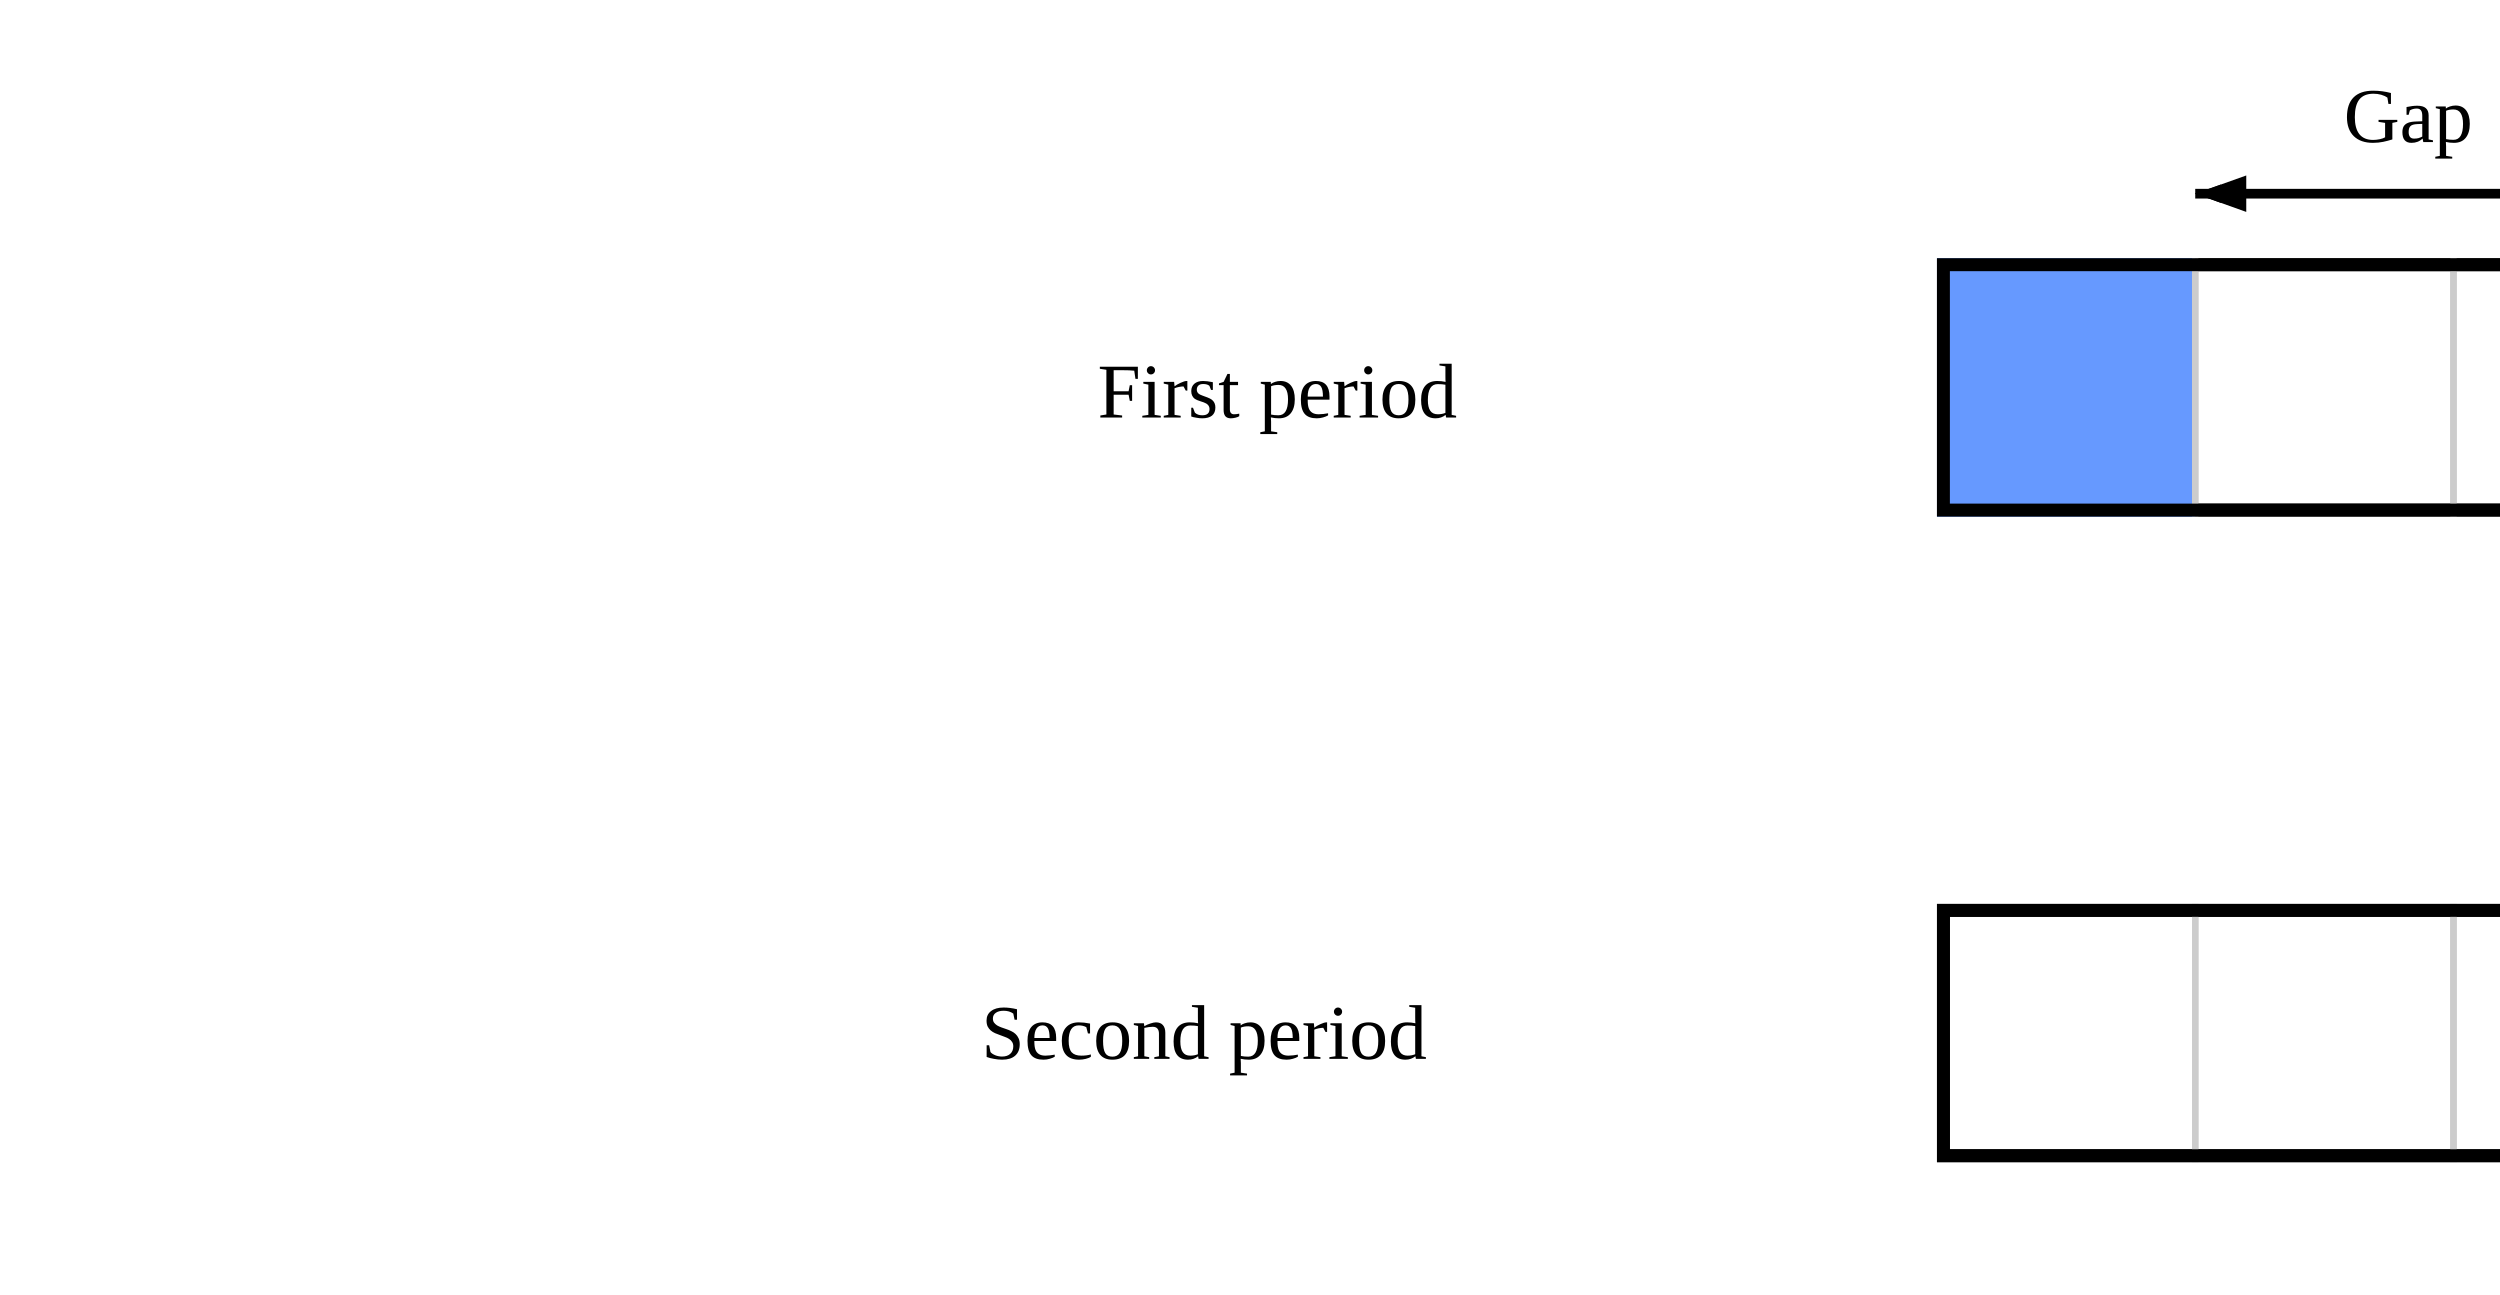
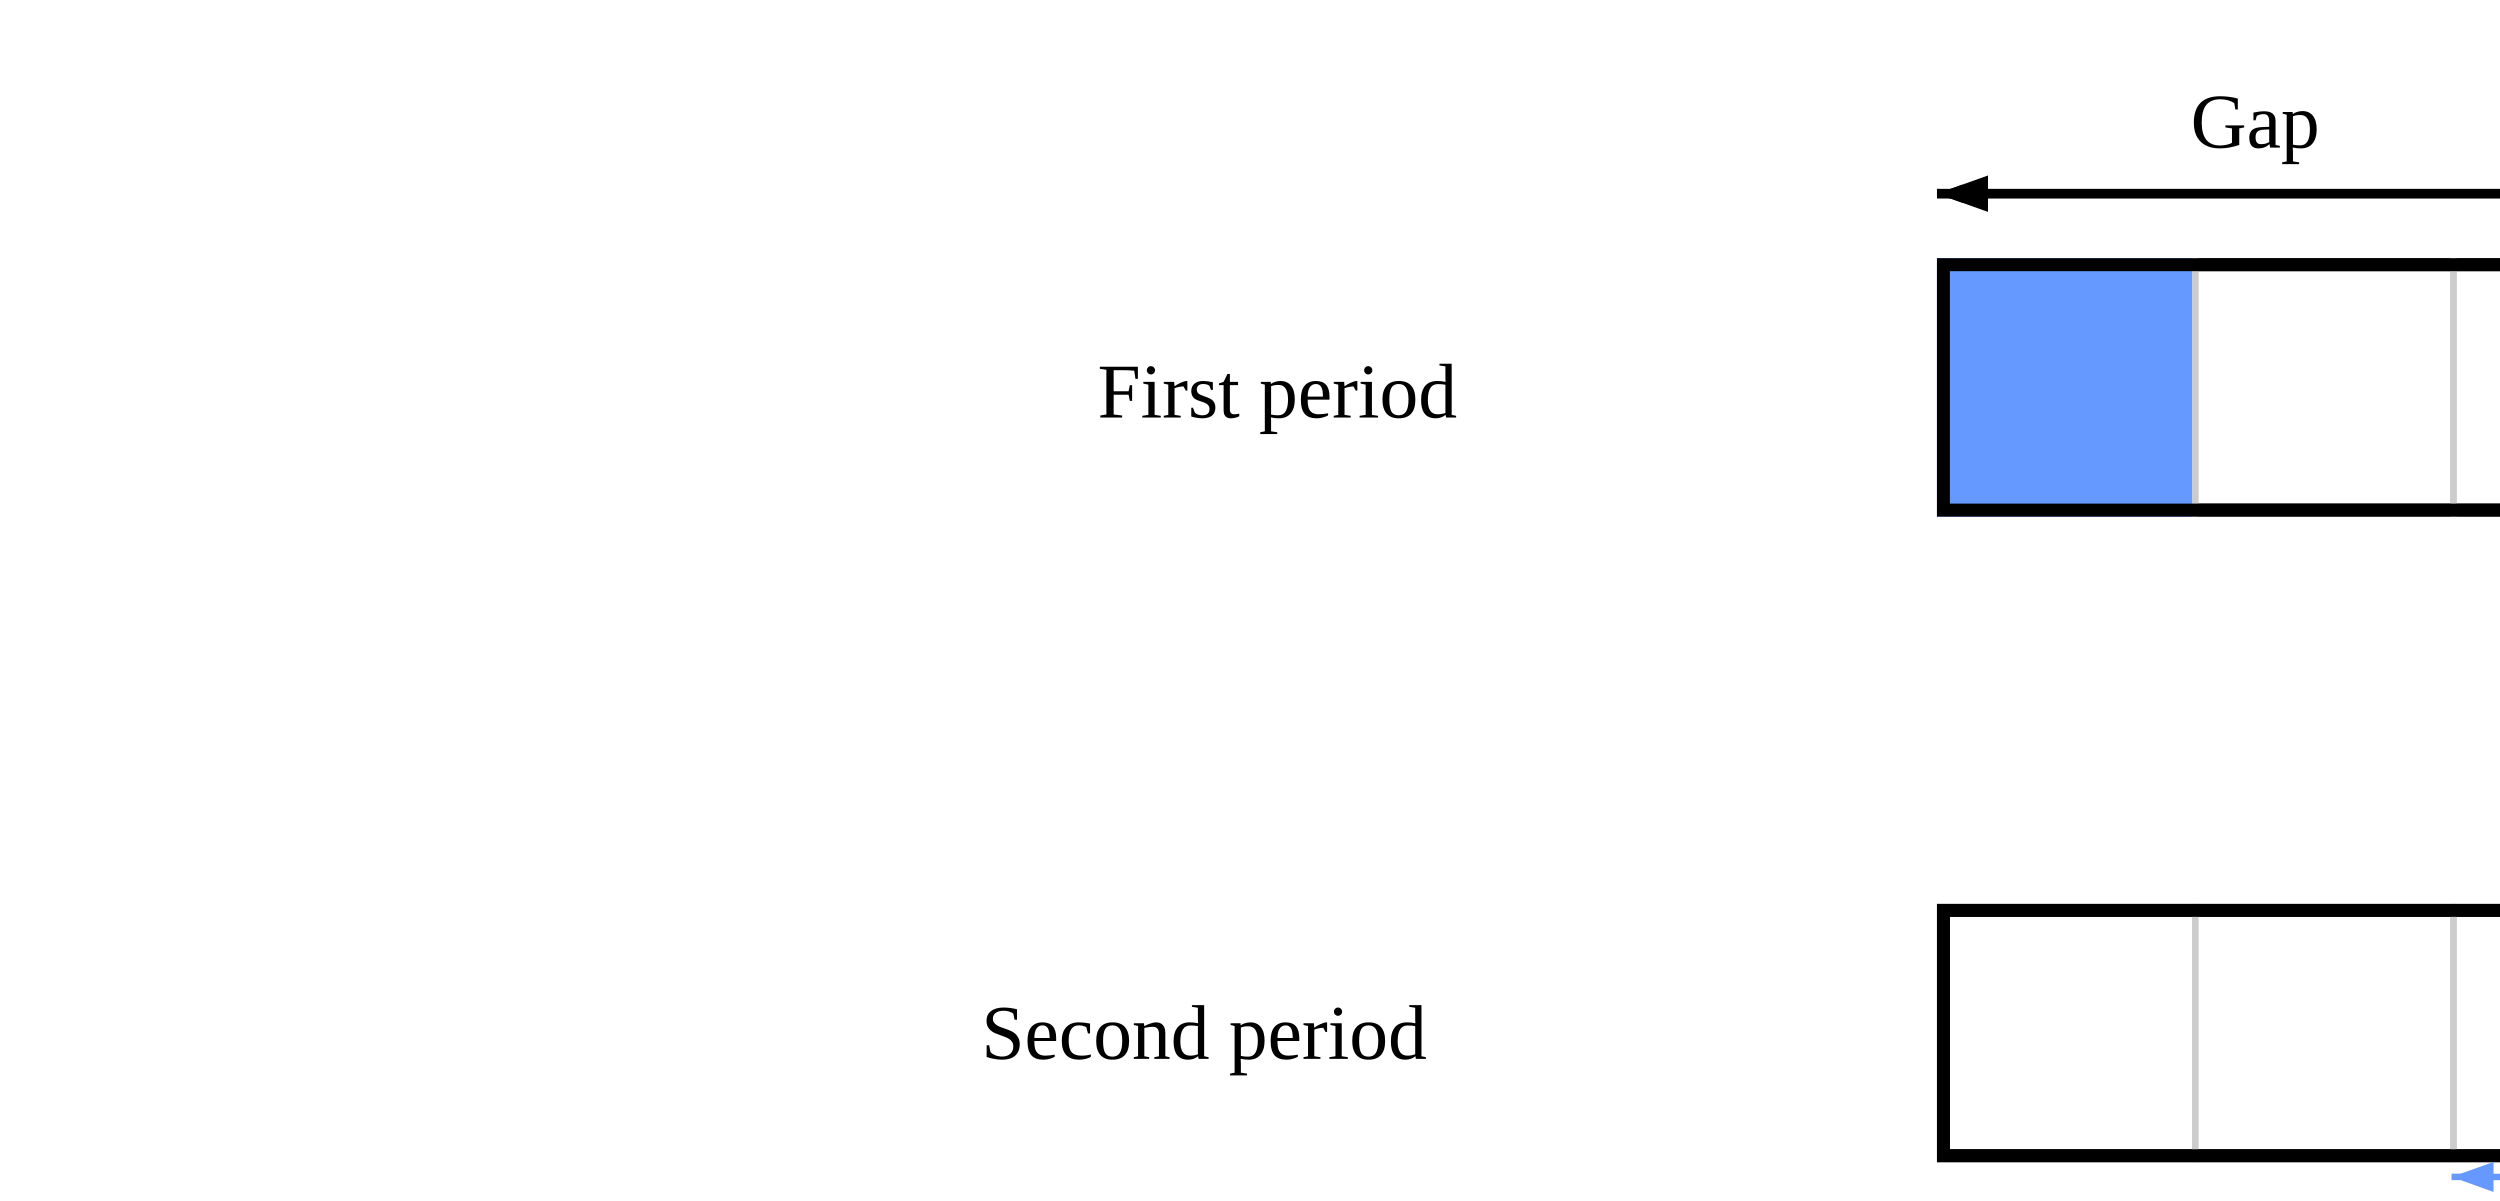
<svg xmlns="http://www.w3.org/2000/svg" xmlns:ns1="http://latexdraw.sourceforge.net/namespaces/latexdraw" version="1.1" baseProfile="full">
  <g>
-     <g ns1:type="joinedLines" id="id36109344">
+     <g ns1:type="joinedLines" id="id1099364296">
      <polyline points="340.0,80.0 340.0,40.0 " stroke-width="1.0" stroke="#cccccc" ns1:rotationAngle="0.0" />
    </g>
-     <g ns1:type="joinedLines" id="id73357396">
+     <g ns1:type="joinedLines" id="id2099945007">
      <polyline points="380.0,80.0 380.0,40.0 " stroke-width="1.0" stroke="#cccccc" ns1:rotationAngle="0.0" />
    </g>
-     <g ns1:type="joinedLines" id="id786240158">
+     <g ns1:type="joinedLines" id="id949459900">
      <polyline points="420.0,80.0 420.0,40.0 " stroke-width="1.0" stroke="#cccccc" ns1:rotationAngle="0.0" />
    </g>
-     <g ns1:type="joinedLines" id="id522765093">
+     <g ns1:type="joinedLines" id="id984331840">
      <polyline points="460.0,80.0 460.0,40.0 " stroke-width="1.0" stroke="#cccccc" ns1:rotationAngle="0.0" />
    </g>
-     <g ns1:type="joinedLines" id="id161817411">
+     <g ns1:type="joinedLines" id="id286460906">
      <polyline points="500.0,80.0 500.0,40.0 " stroke-width="1.0" stroke="#cccccc" ns1:rotationAngle="0.0" />
    </g>
-     <g ns1:type="rectangle" id="id855065142">
+     <g ns1:type="rectangle" id="id1867860043">
      <rect x="301.0" y="41.0" width="238.0" height="38.0" ns1:borderPos="outer" stroke-width="2.0" stroke="black" fill="none" />
    </g>
-     <g ns1:type="joinedLines" id="id545772736">
+     <g ns1:type="joinedLines" id="id542568759">
      <polyline points="340.0,180.0 340.0,140.0 " stroke-width="1.0" stroke="#cccccc" ns1:rotationAngle="0.0" />
    </g>
-     <g ns1:type="joinedLines" id="id1909707795">
+     <g ns1:type="joinedLines" id="id2104368384">
      <polyline points="380.0,180.0 380.0,140.0 " stroke-width="1.0" stroke="#cccccc" ns1:rotationAngle="0.0" />
    </g>
-     <g ns1:type="joinedLines" id="id1219239955">
+     <g ns1:type="joinedLines" id="id1328336854">
      <polyline points="420.0,180.0 420.0,140.0 " stroke-width="1.0" stroke="#cccccc" ns1:rotationAngle="0.0" />
    </g>
-     <g ns1:type="joinedLines" id="id545411084">
+     <g ns1:type="joinedLines" id="id447309035">
      <polyline points="460.0,180.0 460.0,140.0 " stroke-width="1.0" stroke="#cccccc" ns1:rotationAngle="0.0" />
    </g>
-     <g ns1:type="joinedLines" id="id1092798209">
+     <g ns1:type="joinedLines" id="id1239008709">
      <polyline points="500.0,180.0 500.0,140.0 " stroke-width="1.0" stroke="#cccccc" ns1:rotationAngle="0.0" />
    </g>
-     <g ns1:type="rectangle" id="id1334161385">
+     <g ns1:type="rectangle" id="id416076020">
      <rect x="301.0" y="141.0" width="238.0" height="38.0" ns1:borderPos="outer" stroke-width="2.0" stroke="black" fill="none" />
    </g>
-     <g ns1:type="text" id="id1095247698" fill="black" ns1:position="bl">
+     <g ns1:type="text" id="id1004512469" fill="black" ns1:position="bl">
      <text x="170.0" y="64.667">First period</text>
    </g>
-     <g ns1:type="text" id="id595526119" fill="black" ns1:position="bl">
+     <g ns1:type="text" id="id1245124671" fill="black" ns1:position="bl">
      <text x="152.0" y="164">Second period</text>
    </g>
-     <g ns1:type="rectangle" id="id618268964">
+     <g ns1:type="rectangle" id="id2131996567">
      <rect x="300.05" y="40.05" width="39.9" height="39.9" ns1:borderPos="outer" stroke-width="0.1" stroke="#6699ff" fill="#6699ff" />
    </g>
-     <g ns1:type="rectangle" id="id1192050419">
+     <g ns1:type="rectangle" id="id80651915">
      <rect x="420.05" y="40.05" width="39.9" height="39.9" ns1:borderPos="outer" stroke-width="0.1" stroke="red" fill="red" />
    </g>
-     <g ns1:type="rectangle" id="id1898150253">
-       <rect x="428.05" y="140.05" width="39.9" height="39.9" ns1:borderPos="outer" stroke-width="0.1" stroke="#6699ff" fill="#6699ff" />
+     <g ns1:type="rectangle" id="id340252308">
+       <rect x="396.05" y="140.05" width="39.9" height="39.9" ns1:borderPos="outer" stroke-width="0.1" stroke="#6699ff" fill="#6699ff" />
    </g>
-     <g ns1:type="rectangle" id="id1910482267">
-       <rect x="472.05" y="140.05" width="39.9" height="39.9" ns1:borderPos="outer" stroke-width="0.1" stroke="red" fill="red" />
+     <g ns1:type="rectangle" id="id1587484006">
+       <rect x="454.764" y="140.336" width="39.9" height="39.329" ns1:borderPos="outer" stroke-width="0.1" stroke="red" fill="red" />
    </g>
-     <g ns1:type="joinedLines" id="id119510820">
+     <g ns1:type="joinedLines" id="id1462341884">
      <polyline points="340.0,180.0 340.0,140.0 " stroke-width="1.0" stroke="#cccccc" ns1:rotationAngle="0.0" />
    </g>
-     <g ns1:type="joinedLines" id="id1843793709">
+     <g ns1:type="joinedLines" id="id2114404261">
      <polyline points="380,180.0 380,140.0 " stroke-width="1.0" stroke="#cccccc" ns1:rotationAngle="0.0" />
    </g>
-     <g ns1:type="joinedLines" id="id31554036">
+     <g ns1:type="joinedLines" id="id409649576">
      <polyline points="420.0,180.0 420.0,140.0 " stroke-width="1.0" stroke="#cccccc" ns1:rotationAngle="0.0" />
    </g>
-     <g ns1:type="joinedLines" id="id643238304">
+     <g ns1:type="joinedLines" id="id782011730">
      <polyline points="460.0,180.0 460.0,140.0 " stroke-width="1.0" stroke="#cccccc" ns1:rotationAngle="0.0" />
    </g>
-     <g ns1:type="joinedLines" id="id896471017">
+     <g ns1:type="joinedLines" id="id468399656">
      <polyline points="500.0,180.0 500.0,140.0 " stroke-width="1.0" stroke="#cccccc" ns1:rotationAngle="0.0" />
    </g>
-     <g ns1:type="rectangle" id="id2145311200">
+     <g ns1:type="rectangle" id="id872076203">
      <rect x="301.0" y="141.0" width="238.0" height="38.0" ns1:borderPos="outer" stroke-width="2.0" stroke="black" fill="none" />
    </g>
-     <g ns1:type="joinedLines" id="id352519856">
+     <g ns1:type="joinedLines" id="id850850356">
      <polyline points="340,80.0 340,40.0 " stroke-width="1.0" stroke="#cccccc" ns1:rotationAngle="0.0" />
    </g>
-     <g ns1:type="joinedLines" id="id80165378">
+     <g ns1:type="joinedLines" id="id528791577">
      <polyline points="380.0,80.0 380.0,40.0 " stroke-width="1.0" stroke="#cccccc" ns1:rotationAngle="0.0" />
    </g>
-     <g ns1:type="joinedLines" id="id1579638441">
+     <g ns1:type="joinedLines" id="id479021309">
      <polyline points="420.0,80.0 420.0,40.0 " stroke-width="1.0" stroke="#cccccc" ns1:rotationAngle="0.0" />
    </g>
-     <g ns1:type="joinedLines" id="id736873378">
+     <g ns1:type="joinedLines" id="id1852226556">
      <polyline points="460,80.0 460,40.0 " stroke-width="1.0" stroke="#cccccc" ns1:rotationAngle="0.0" />
    </g>
-     <g ns1:type="joinedLines" id="id2069014116">
+     <g ns1:type="joinedLines" id="id2027997510">
      <polyline points="500.0,80.0 500.0,40.0 " stroke-width="1.0" stroke="#cccccc" ns1:rotationAngle="0.0" />
    </g>
-     <g ns1:type="rectangle" id="id392908692">
+     <g ns1:type="rectangle" id="id857914438">
      <rect x="301.0" y="41.0" width="238.0" height="38.0" ns1:borderPos="outer" stroke-width="2.0" stroke="black" fill="none" />
    </g>
-     <g ns1:type="joinedLines" id="id1275868041">
-       <polyline points="340.0,30.0 420.0,30.0 " stroke-width="0.1" stroke="black" ns1:rotationAngle="0.0" marker-start="url(#arrow0-1275868041)" marker-end="url(#arrow1-1275868041)" />
+     <g ns1:type="joinedLines" id="id919185108">
+       <polyline points="300,30.0 420.0,30.0 " stroke-width="0.1" stroke="black" ns1:rotationAngle="0.0" marker-start="url(#arrow0-919185108)" marker-end="url(#arrow1-919185108)" />
    </g>
-     <g ns1:type="joinedLines" id="id204082009">
-       <polyline points="340.0,30.0 420.0,30.0 " stroke-width="1.5" stroke="black" ns1:rotationAngle="0.0" marker-start="url(#arrow0-204082009)" marker-end="url(#arrow1-204082009)" />
+     <g ns1:type="joinedLines" id="id579965994">
+       <polyline points="300,30.0 420.0,30.0 " stroke-width="1.5" stroke="black" ns1:rotationAngle="0.0" marker-start="url(#arrow0-579965994)" marker-end="url(#arrow1-579965994)" />
    </g>
-     <g ns1:type="joinedLines" id="id320066598">
-       <polyline points="472.0,200.0 472.0,180.0 " stroke-width="1.0" stroke="red" ns1:rotationAngle="0.0" marker-end="url(#arrow1-320066598)" />
+     <g ns1:type="joinedLines" id="id310477223">
+       <polyline points="454.755,181.931 435.53,182.354 " stroke-width="1.0" stroke="red" ns1:rotationAngle="4.862574484870515" marker-start="url(#arrow0-310477223)" marker-end="url(#arrow1-310477223)" />
    </g>
-     <g ns1:type="joinedLines" id="id1148832059">
-       <polyline points="460.0,200.0 460.0,180.0 " stroke-width="1.0" stroke="red" ns1:rotationAngle="0.0" marker-end="url(#arrow1-1148832059)" />
+     <g ns1:type="joinedLines" id="id1310946510">
+       <polyline points="395.812,182.308 379.695,182.276 " stroke-width="1.0" stroke="#6699ff" ns1:rotationAngle="4.713911535599157" marker-start="url(#arrow0-1310946510)" marker-end="url(#arrow1-1310946510)" />
    </g>
-     <g ns1:type="joinedLines" id="id1367820080">
-       <polyline points="420.0,200.0 420.0,180.0 " stroke-width="1.0" stroke="#6699ff" ns1:rotationAngle="0.0" marker-end="url(#arrow1-1367820080)" />
+     <g ns1:type="text" id="id206287180" fill="black" ns1:position="bl">
+       <text x="339.286" y="22.857">Gap</text>
    </g>
-     <g ns1:type="joinedLines" id="id1470106267">
-       <polyline points="428.0,200.0 428.0,180.0 " stroke-width="1.0" stroke="#6699ff" ns1:rotationAngle="0.0" marker-end="url(#arrow1-1470106267)" />
+     <g ns1:type="text" id="id132316489" fill="black" ns1:position="bl">
+       <text x="367.857" y="199.286">$r_0$</text>
    </g>
-     <g ns1:type="joinedLines" id="id411918491">
-       <polyline points="430.0,132.0 510.0,132.0 " stroke-width="1.5" stroke="black" ns1:rotationAngle="0.0" marker-start="url(#arrow0-411918491)" marker-end="url(#arrow1-411918491)" />
-     </g>
-     <g ns1:type="text" id="id1857415757" fill="black" ns1:position="bl">
-       <text x="363.0" y="22.0">Gap</text>
-     </g>
-     <g ns1:type="text" id="id2005606255" fill="black" ns1:position="bl">
-       <text x="397.0" y="213.0">$r_0$</text>
-     </g>
-     <g ns1:type="text" id="id829669015" fill="black" ns1:position="bl">
-       <text x="435.0" y="213.0">$r_1 &gt; r_0$</text>
-     </g>
-     <g ns1:type="text" id="id1138762186" fill="black" ns1:position="bl">
-       <text x="416.0" y="125.0">Compact pair</text>
+     <g ns1:type="text" id="id355720078" fill="black" ns1:position="bl">
+       <text x="433.571" y="199.0">$r_1-r_0$</text>
    </g>
  </g>
  <defs>
-     <marker overflow="visible" orient="auto" id="arrow0-1275868041">
+     <marker overflow="visible" orient="auto" id="arrow0-919185108">
      <path d="M 0.0 0.0 L 39.842 14.229 L 39.842 0.0 L 39.842 -14.229 z " ns1:arrSizeNum="2.0" fill="black" />
    </marker>
-     <marker overflow="visible" orient="auto" id="arrow1-1275868041">
+     <marker overflow="visible" orient="auto" id="arrow1-919185108">
      <path d="M 0.0 0.0 L -39.842 14.229 L -39.842 0.0 L -39.842 -14.229 z " ns1:arrSizeNum="2.0" fill="black" />
    </marker>
-     <marker overflow="visible" orient="auto" id="arrow0-204082009">
+     <marker overflow="visible" orient="auto" id="arrow0-579965994">
      <path d="M 0.0 0.0 L 5.269 1.882 L 5.269 0.0 L 5.269 -1.882 z " ns1:arrSizeNum="2.0" fill="black" />
    </marker>
-     <marker overflow="visible" orient="auto" id="arrow1-204082009">
+     <marker overflow="visible" orient="auto" id="arrow1-579965994">
      <path d="M 0.0 0.0 L -5.269 1.882 L -5.269 0.0 L -5.269 -1.882 z " ns1:arrSizeNum="2.0" fill="black" />
    </marker>
-     <marker overflow="visible" orient="auto" id="arrow1-320066598">
+     <marker overflow="visible" orient="auto" id="arrow0-310477223">
+       <path d="M 0.0 0.0 L 6.504 2.323 L 6.504 0.0 L 6.504 -2.323 z " ns1:arrSizeNum="2.0" fill="red" />
+     </marker>
+     <marker overflow="visible" orient="auto" id="arrow1-310477223">
      <path d="M 0.0 0.0 L -6.504 2.323 L -6.504 0.0 L -6.504 -2.323 z " ns1:arrSizeNum="2.0" fill="red" />
    </marker>
-     <marker overflow="visible" orient="auto" id="arrow1-1148832059">
-       <path d="M 0.0 0.0 L -6.504 2.323 L -6.504 0.0 L -6.504 -2.323 z " ns1:arrSizeNum="2.0" fill="red" />
+     <marker overflow="visible" orient="auto" id="arrow0-1310946510">
+       <path d="M 0.0 0.0 L 6.504 2.323 L 6.504 0.0 L 6.504 -2.323 z " ns1:arrSizeNum="2.0" fill="#6699ff" />
    </marker>
-     <marker overflow="visible" orient="auto" id="arrow1-1367820080">
+     <marker overflow="visible" orient="auto" id="arrow1-1310946510">
      <path d="M 0.0 0.0 L -6.504 2.323 L -6.504 0.0 L -6.504 -2.323 z " ns1:arrSizeNum="2.0" fill="#6699ff" />
-     </marker>
-     <marker overflow="visible" orient="auto" id="arrow1-1470106267">
-       <path d="M 0.0 0.0 L -6.504 2.323 L -6.504 0.0 L -6.504 -2.323 z " ns1:arrSizeNum="2.0" fill="#6699ff" />
-     </marker>
-     <marker overflow="visible" orient="auto" id="arrow0-411918491">
-       <path d="M 0.0 0.0 L 5.269 1.882 L 5.269 0.0 L 5.269 -1.882 z " ns1:arrSizeNum="2.0" fill="black" />
-     </marker>
-     <marker overflow="visible" orient="auto" id="arrow1-411918491">
-       <path d="M 0.0 0.0 L -5.269 1.882 L -5.269 0.0 L -5.269 -1.882 z " ns1:arrSizeNum="2.0" fill="black" />
    </marker>
  </defs>
</svg>
